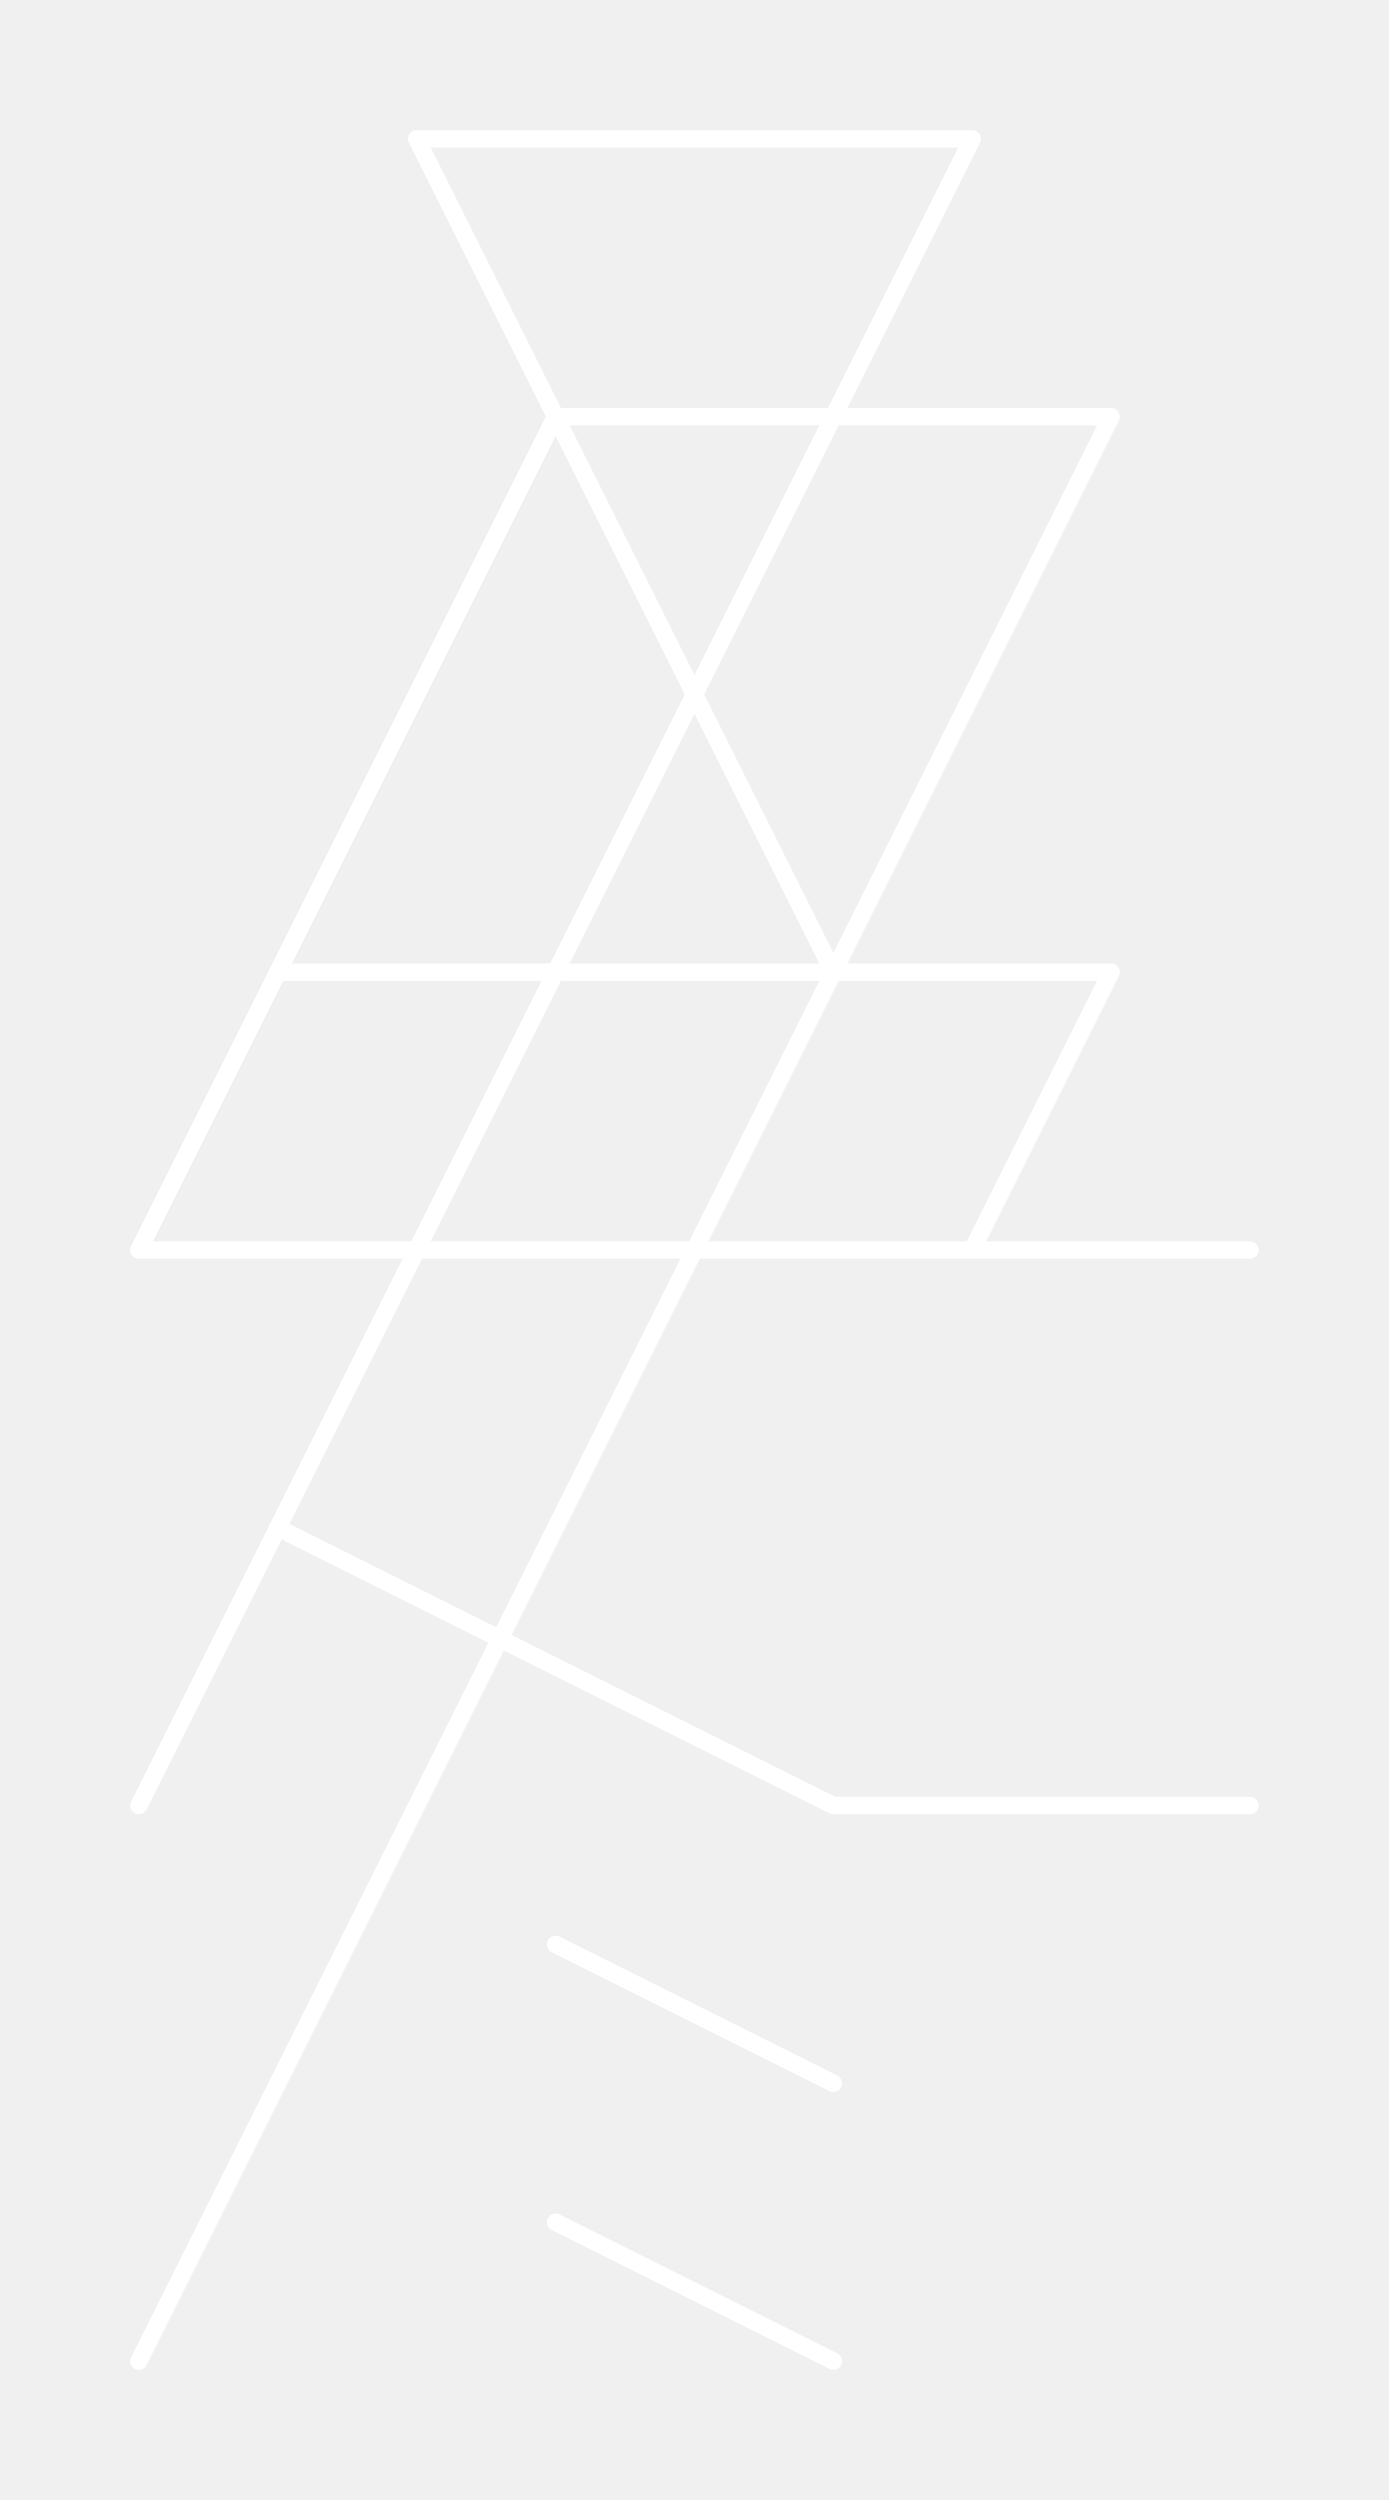
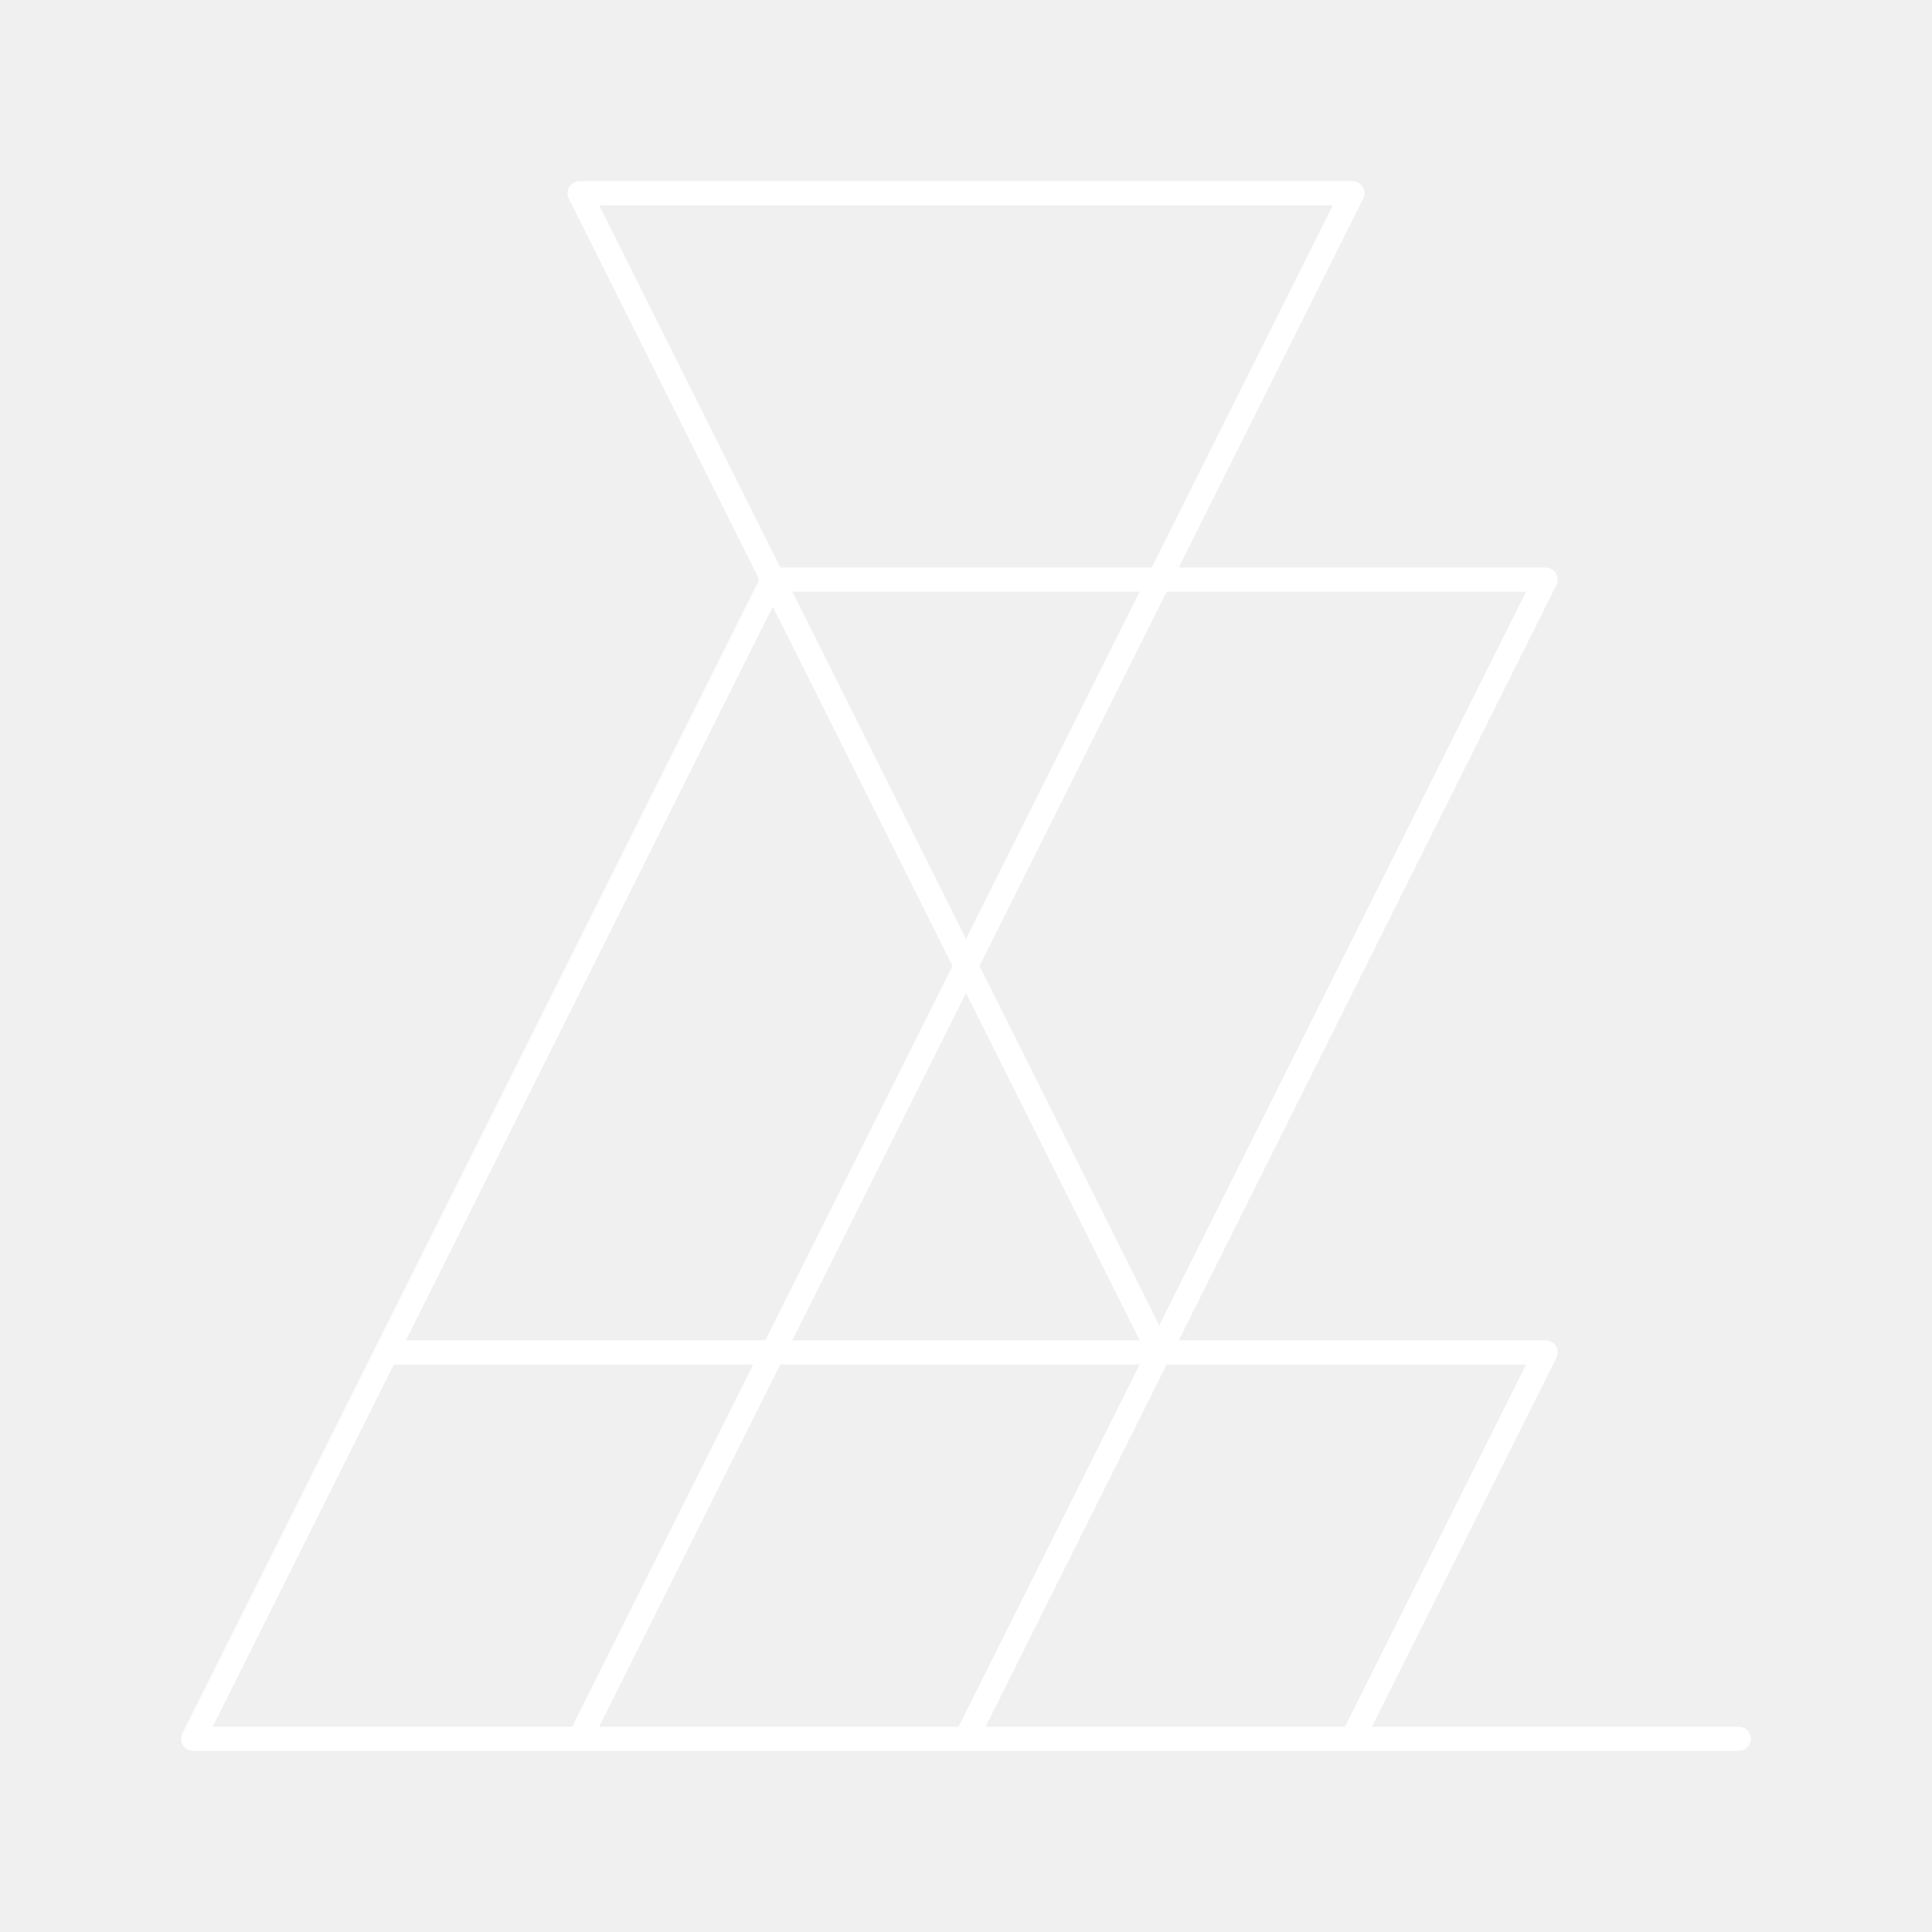
- <svg xmlns="http://www.w3.org/2000/svg" version="1.1" viewBox="-1 -1 10 18">
+ <svg xmlns="http://www.w3.org/2000/svg" version="1.1" viewBox="-1 -1 10 10">
  <g fill="none" stroke="white" stroke-width="0.125" stroke-linecap="round" stroke-linejoin="round" stroke-miterlimit="10" pointer-events="stroke">
    <path d="M 1 6 L 3 2 L 2 0 L 6 0 L 5 2 L 7 2 L 5 6" />
    <path d="M 6 8 L 7 6 L 1 6 L 0 8 L 8 8" />
-     <path d="M 0 12 L 3 6 L 5 2 L 3 2 L 5 6 L 0 16" />
-     <path d="M 1 10 L 5 12 L 8 12" />
-     <path d="M 3 13 L 5 14" />
-     <path d="M 3 15 L 5 16" />
+     <path d="M 2 8 L 3 6 L 5 2 L 3 2 L 5 6 L 4 8" />
  </g>
</svg>
